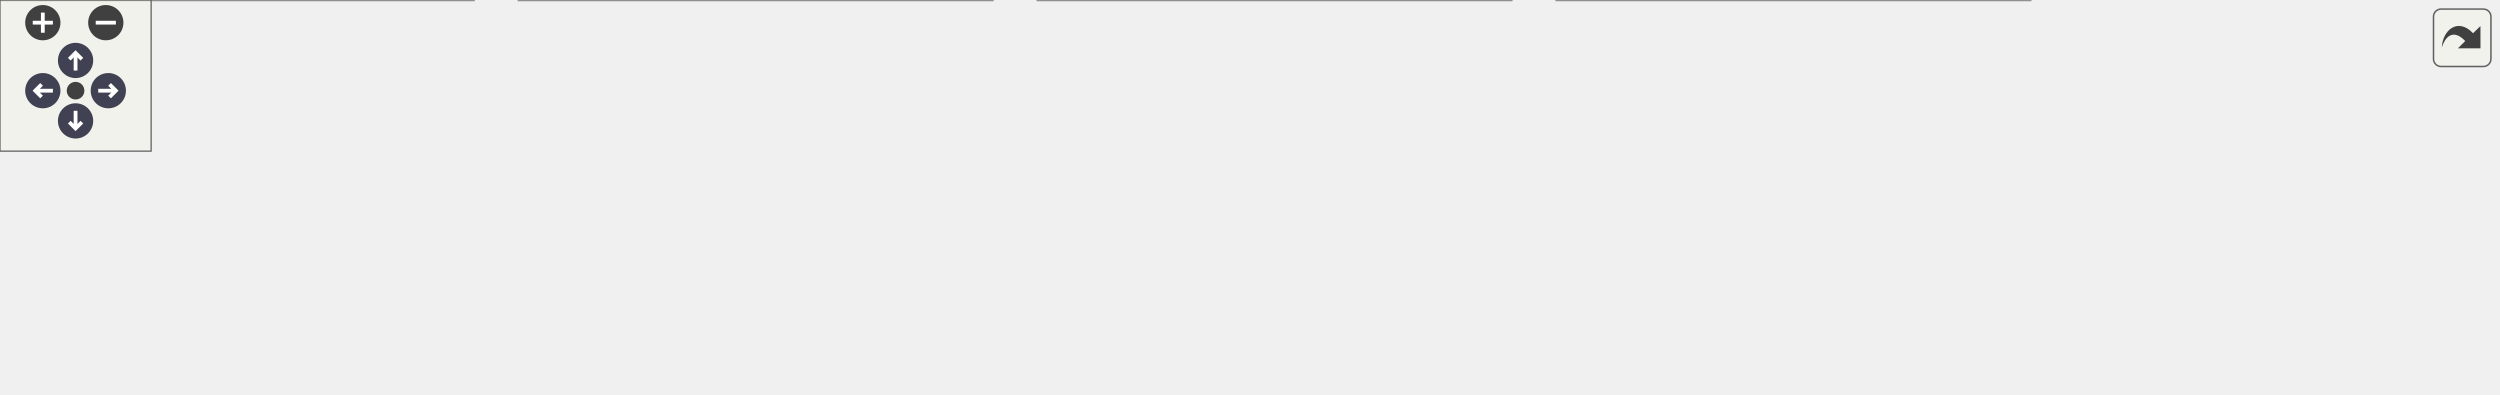
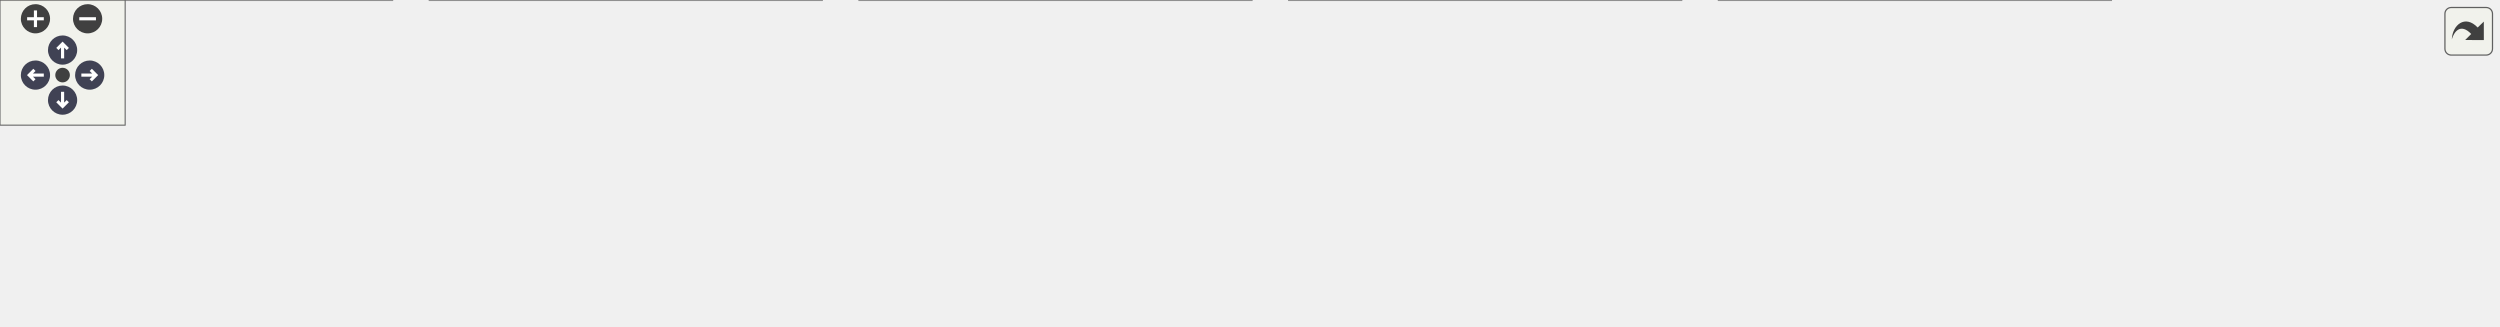
<svg xmlns="http://www.w3.org/2000/svg" xmlns:xlink="http://www.w3.org/1999/xlink" id="main" version="1.1" xml:space="preserve">
  <style type="text/css">
.node, .edge {opacity: 0.7;}
.node.selected, .edge.selected {opacity: 1;}
.edge:hover path { stroke: red; }
.edge:hover polygon { stroke: red; fill: red; }
</style>
  <defs>
    <circle id="rim" cx="0" cy="0" r="7" />
    <circle id="rim2" cx="0" cy="0" r="3.5" />
    <g id="zoomPlus">
      <use xlink:href="#rim" fill="#404040">
        <set attributeName="fill" to="#808080" begin="zoomplus.mouseover" end="zoomplus.mouseout" />
      </use>
      <path d="M-4,0h8M0,-4v8" fill="none" stroke="white" stroke-width="1.5" pointer-events="none" />
    </g>
    <g id="zoomMin">
      <use xlink:href="#rim" fill="#404040">
        <set attributeName="fill" to="#808080" begin="zoomminus.mouseover" end="zoomminus.mouseout" />
      </use>
      <path d="M-4,0h8" fill="none" stroke="white" stroke-width="1.5" pointer-events="none" />
    </g>
    <g id="arrowUp" transform="translate(30 24)">
      <use xlink:href="#rim" />
      <path pointer-events="none" fill="none" stroke="white" stroke-width="1.5" d="M0,-3.0v7 M-2.5,-0.5L0,-3.0L2.5,-0.5" />
    </g>
    <g id="arrowRight" transform="rotate(90) translate(36 -43)">
      <use xlink:href="#rim" />
      <path pointer-events="none" fill="none" stroke="white" stroke-width="1.5" d="M0,-3.0v7 M-2.5,-0.5L0,-3.0L2.5,-0.5" />
    </g>
    <g id="arrowDown" transform="rotate(180) translate(-30 -48)">
      <use xlink:href="#rim" />
      <path pointer-events="none" fill="none" stroke="white" stroke-width="1.5" d="M0,-3.0v7 M-2.5,-0.5L0,-3.0L2.5,-0.5" />
    </g>
    <g id="arrowLeft" transform="rotate(270) translate(-36 17)">
      <use xlink:href="#rim" />
      <path pointer-events="none" fill="none" stroke="white" stroke-width="1.5" d="M0,-3.0v7 M-2.5,-0.5L0,-3.0L2.5,-0.5" />
    </g>
    <g id="resetDef">
      <use xlink:href="#rim2" fill="#404040">
        <set attributeName="fill" to="#808080" begin="reset.mouseover" end="reset.mouseout" />
      </use>
    </g>
  </defs>
  <svg id="graph" class="graph">
    <g id="viewport">
      <g id="Node000001" class="node">
        <g id="a_Node000001">
          <a xlink:title=" ">
-             <polygon fill="#999999" stroke="#666666" points="600,-96 412,-96 412,-66 600,-66 600,-96" />
-             <text text-anchor="start" x="420" y="-84" font-family="Helvetica,sans-Serif" font-size="10.00">src/libuvgvpccenc/patchGeneration</text>
-             <text text-anchor="middle" x="506" y="-73" font-family="Helvetica,sans-Serif" font-size="10.00">/utilsPatchGeneration.hpp</text>
+             <polygon fill="#999999" stroke="#666666" points="703,-96 515,-96 515,-66 703,-66 703,-96" />
+             <text text-anchor="start" x="523" y="-84" font-family="Helvetica,sans-Serif" font-size="10.00">src/libuvgvpccenc/patchGeneration</text>
+             <text text-anchor="middle" x="609" y="-73" font-family="Helvetica,sans-Serif" font-size="10.00">/utilsPatchGeneration.hpp</text>
          </a>
        </g>
      </g>
      <g id="Node000002" class="node">
        <g id="a_Node000002">
          <a xlink:href="normalOrientation_8cpp.html" target="_top" xlink:title=" ">
            <polygon fill="white" stroke="#666666" points="188,-30 0,-30 0,0 188,0 188,-30" />
            <text text-anchor="start" x="8" y="-18" font-family="Helvetica,sans-Serif" font-size="10.00">src/libuvgvpccenc/patchGeneration</text>
            <text text-anchor="middle" x="94" y="-7" font-family="Helvetica,sans-Serif" font-size="10.00">/normalOrientation.cpp</text>
          </a>
        </g>
      </g>
      <g id="edge1_Node000001_Node000002" class="edge">
        <g id="a_edge1_Node000001_Node000002">
          <a xlink:title=" ">
-             <path fill="none" stroke="#63b8ff" d="M405.6,-64.4C338.03,-53.91 249.68,-40.18 184.31,-30.03" />
-             <polygon fill="#63b8ff" stroke="#63b8ff" points="405.42,-67.92 415.84,-65.99 406.5,-61 405.42,-67.92" />
+             <path fill="none" stroke="#63b8ff" d="M504.89,-67.78C421.56,-57.9 301.73,-43.47 197,-30 194.05,-29.62 191.05,-29.23 188.02,-28.84" />
+             <polygon fill="#63b8ff" stroke="#63b8ff" points="504.52,-71.26 514.86,-68.96 505.34,-64.31 504.52,-71.26" />
          </a>
        </g>
      </g>
      <g id="Node000003" class="node">
        <g id="a_Node000003">
          <a xlink:href="patchGeneration_8cpp.html" target="_top" xlink:title=" ">
            <polygon fill="white" stroke="#666666" points="394,-30 206,-30 206,0 394,0 394,-30" />
            <text text-anchor="start" x="214" y="-18" font-family="Helvetica,sans-Serif" font-size="10.00">src/libuvgvpccenc/patchGeneration</text>
            <text text-anchor="middle" x="300" y="-7" font-family="Helvetica,sans-Serif" font-size="10.00">/patchGeneration.cpp</text>
          </a>
        </g>
      </g>
      <g id="edge2_Node000001_Node000003" class="edge">
        <g id="a_edge2_Node000001_Node000003">
          <a xlink:title=" ">
-             <path fill="none" stroke="#63b8ff" d="M450.82,-62.86C417.74,-52.58 376.21,-39.68 345.1,-30.01" />
-             <polygon fill="#63b8ff" stroke="#63b8ff" points="450.2,-66.33 460.79,-65.95 452.28,-59.65 450.2,-66.33" />
+             <path fill="none" stroke="#63b8ff" d="M531.32,-63.91C480.93,-53.47 415.92,-40.01 367.65,-30.01" />
+             <polygon fill="#63b8ff" stroke="#63b8ff" points="530.69,-67.35 541.19,-65.95 532.11,-60.5 530.69,-67.35" />
          </a>
        </g>
      </g>
      <g id="Node000004" class="node">
        <g id="a_Node000004">
          <a xlink:href="patchSegmentation_8cpp.html" target="_top" xlink:title=" ">
            <polygon fill="white" stroke="#666666" points="600,-30 412,-30 412,0 600,0 600,-30" />
            <text text-anchor="start" x="420" y="-18" font-family="Helvetica,sans-Serif" font-size="10.00">src/libuvgvpccenc/patchGeneration</text>
            <text text-anchor="middle" x="506" y="-7" font-family="Helvetica,sans-Serif" font-size="10.00">/patchSegmentation.cpp</text>
          </a>
        </g>
      </g>
      <g id="edge3_Node000001_Node000004" class="edge">
        <g id="a_edge3_Node000001_Node000004">
          <a xlink:title=" ">
-             <path fill="none" stroke="#63b8ff" d="M506,-55.54C506,-46.96 506,-37.61 506,-30.16" />
-             <polygon fill="#63b8ff" stroke="#63b8ff" points="502.5,-55.8 506,-65.8 509.5,-55.8 502.5,-55.8" />
+             <path fill="none" stroke="#63b8ff" d="M577.49,-60.42C561.68,-50.6 542.9,-38.93 528.55,-30.01" />
+             <polygon fill="#63b8ff" stroke="#63b8ff" points="576.06,-63.65 586.4,-65.95 579.75,-57.7 576.06,-63.65" />
          </a>
        </g>
      </g>
      <g id="Node000005" class="node">
        <g id="a_Node000005">
          <a xlink:href="ppiSegmenter_8cpp.html" target="_top" xlink:title=" ">
            <polygon fill="white" stroke="#666666" points="806,-30 618,-30 618,0 806,0 806,-30" />
            <text text-anchor="start" x="626" y="-18" font-family="Helvetica,sans-Serif" font-size="10.00">src/libuvgvpccenc/patchGeneration</text>
            <text text-anchor="middle" x="712" y="-7" font-family="Helvetica,sans-Serif" font-size="10.00">/ppiSegmenter.cpp</text>
          </a>
        </g>
      </g>
      <g id="edge4_Node000001_Node000005" class="edge">
        <g id="a_edge4_Node000001_Node000005">
          <a xlink:title=" ">
-             <path fill="none" stroke="#63b8ff" d="M561.18,-62.86C594.26,-52.58 635.79,-39.68 666.9,-30.01" />
-             <polygon fill="#63b8ff" stroke="#63b8ff" points="559.72,-59.65 551.21,-65.95 561.8,-66.33 559.72,-59.65" />
+             <path fill="none" stroke="#63b8ff" d="M640.51,-60.42C656.32,-50.6 675.1,-38.93 689.45,-30.01" />
+             <polygon fill="#63b8ff" stroke="#63b8ff" points="638.25,-57.7 631.6,-65.95 641.94,-63.65 638.25,-57.7" />
          </a>
        </g>
      </g>
      <g id="Node000006" class="node">
        <g id="a_Node000006">
-           <a xlink:href="uvgvpcc_8cpp.html" target="_top" xlink:title=" ">
-             <polygon fill="white" stroke="#666666" points="991.5,-24.5 824.5,-24.5 824.5,-5.5 991.5,-5.5 991.5,-24.5" />
-             <text text-anchor="middle" x="908" y="-12.5" font-family="Helvetica,sans-Serif" font-size="10.00">src/libuvgvpccenc/uvgvpcc.cpp</text>
+           <a xlink:href="slicingPpiSegmenter_8cpp.html" target="_top" xlink:title=" ">
+             <polygon fill="white" stroke="#666666" points="1012,-30 824,-30 824,0 1012,0 1012,-30" />
+             <text text-anchor="start" x="832" y="-18" font-family="Helvetica,sans-Serif" font-size="10.00">src/libuvgvpccenc/patchGeneration</text>
+             <text text-anchor="middle" x="918" y="-7" font-family="Helvetica,sans-Serif" font-size="10.00">/slicingPpiSegmenter.cpp</text>
          </a>
        </g>
      </g>
      <g id="edge5_Node000001_Node000006" class="edge">
        <g id="a_edge5_Node000001_Node000006">
          <a xlink:title=" ">
-             <path fill="none" stroke="#63b8ff" d="M604.17,-64.37C683.02,-51.82 790.77,-34.66 854.5,-24.52" />
-             <polygon fill="#63b8ff" stroke="#63b8ff" points="603.55,-60.93 594.22,-65.95 604.65,-67.84 603.55,-60.93" />
+             <path fill="none" stroke="#63b8ff" d="M686.68,-63.91C737.07,-53.47 802.08,-40.01 850.35,-30.01" />
+             <polygon fill="#63b8ff" stroke="#63b8ff" points="685.89,-60.5 676.81,-65.95 687.31,-67.35 685.89,-60.5" />
+           </a>
+         </g>
+       </g>
+       <g id="Node000007" class="node">
+         <g id="a_Node000007">
+           <a xlink:href="uvgvpcc_8cpp.html" target="_top" xlink:title=" ">
+             <polygon fill="white" stroke="#666666" points="1197.5,-24.5 1030.5,-24.5 1030.5,-5.5 1197.5,-5.5 1197.5,-24.5" />
+             <text text-anchor="middle" x="1114" y="-12.5" font-family="Helvetica,sans-Serif" font-size="10.00">src/libuvgvpccenc/uvgvpcc.cpp</text>
+           </a>
+         </g>
+       </g>
+       <g id="edge6_Node000001_Node000007" class="edge">
+         <g id="a_edge6_Node000001_Node000007">
+           <a xlink:title=" ">
+             <path fill="none" stroke="#63b8ff" d="M713.17,-68.19C796.53,-58.54 916.37,-44.22 1021,-30 1033.3,-28.33 1046.49,-26.42 1058.96,-24.55" />
+             <polygon fill="#63b8ff" stroke="#63b8ff" points="712.72,-64.72 703.19,-69.35 713.52,-71.68 712.72,-64.72" />
          </a>
        </g>
      </g>
    </g>
  </svg>
  <g id="navigator" transform="translate(0 0)" fill="#404254">
    <rect fill="#f2f5e9" fill-opacity="0.5" stroke="#606060" stroke-width=".5" x="0" y="0" width="60" height="60" />
    <use id="zoomplus" xlink:href="#zoomPlus" x="17" y="9" />
    <use id="zoomminus" xlink:href="#zoomMin" x="42" y="9" />
    <use id="reset" xlink:href="#resetDef" x="30" y="36" />
    <use id="arrowup" xlink:href="#arrowUp" x="0" y="0" />
    <use id="arrowright" xlink:href="#arrowRight" x="0" y="0" />
    <use id="arrowdown" xlink:href="#arrowDown" x="0" y="0" />
    <use id="arrowleft" xlink:href="#arrowLeft" x="0" y="0" />
  </g>
  <svg viewBox="0 0 15 15" width="100%" height="30px" preserveAspectRatio="xMaxYMin meet">
    <g id="arrow_out" transform="scale(0.3 0.3)">
      <a xlink:href="utilsPatchGeneration_8hpp__dep__incl_org.svg" target="_base">
        <rect id="button" ry="5" rx="5" y="6" x="6" height="38" width="38" fill="#f2f5e9" fill-opacity="0.5" stroke="#606060" stroke-width="1.0" />
        <path id="arrow" d="M 11.5,31.437 C 11.94,20.098 22.043,11.323 32.159,21.979 L 37.069,17.246 C 37.069,17.246 37.088,32 37.088,32 L 22.16,31.978 C 22.16,31.978 26.998,27.14 26.998,27.14 C 18.529,18.264 13.292,25.23 11.5,31.437 z" style="fill:#404040;" />
      </a>
    </g>
  </svg>
  <style type="text/css">

[data-mouse-over-selected='false'] { opacity: 0.7; }
[data-mouse-over-selected='true']  { opacity: 1.0; }

</style>
</svg>
